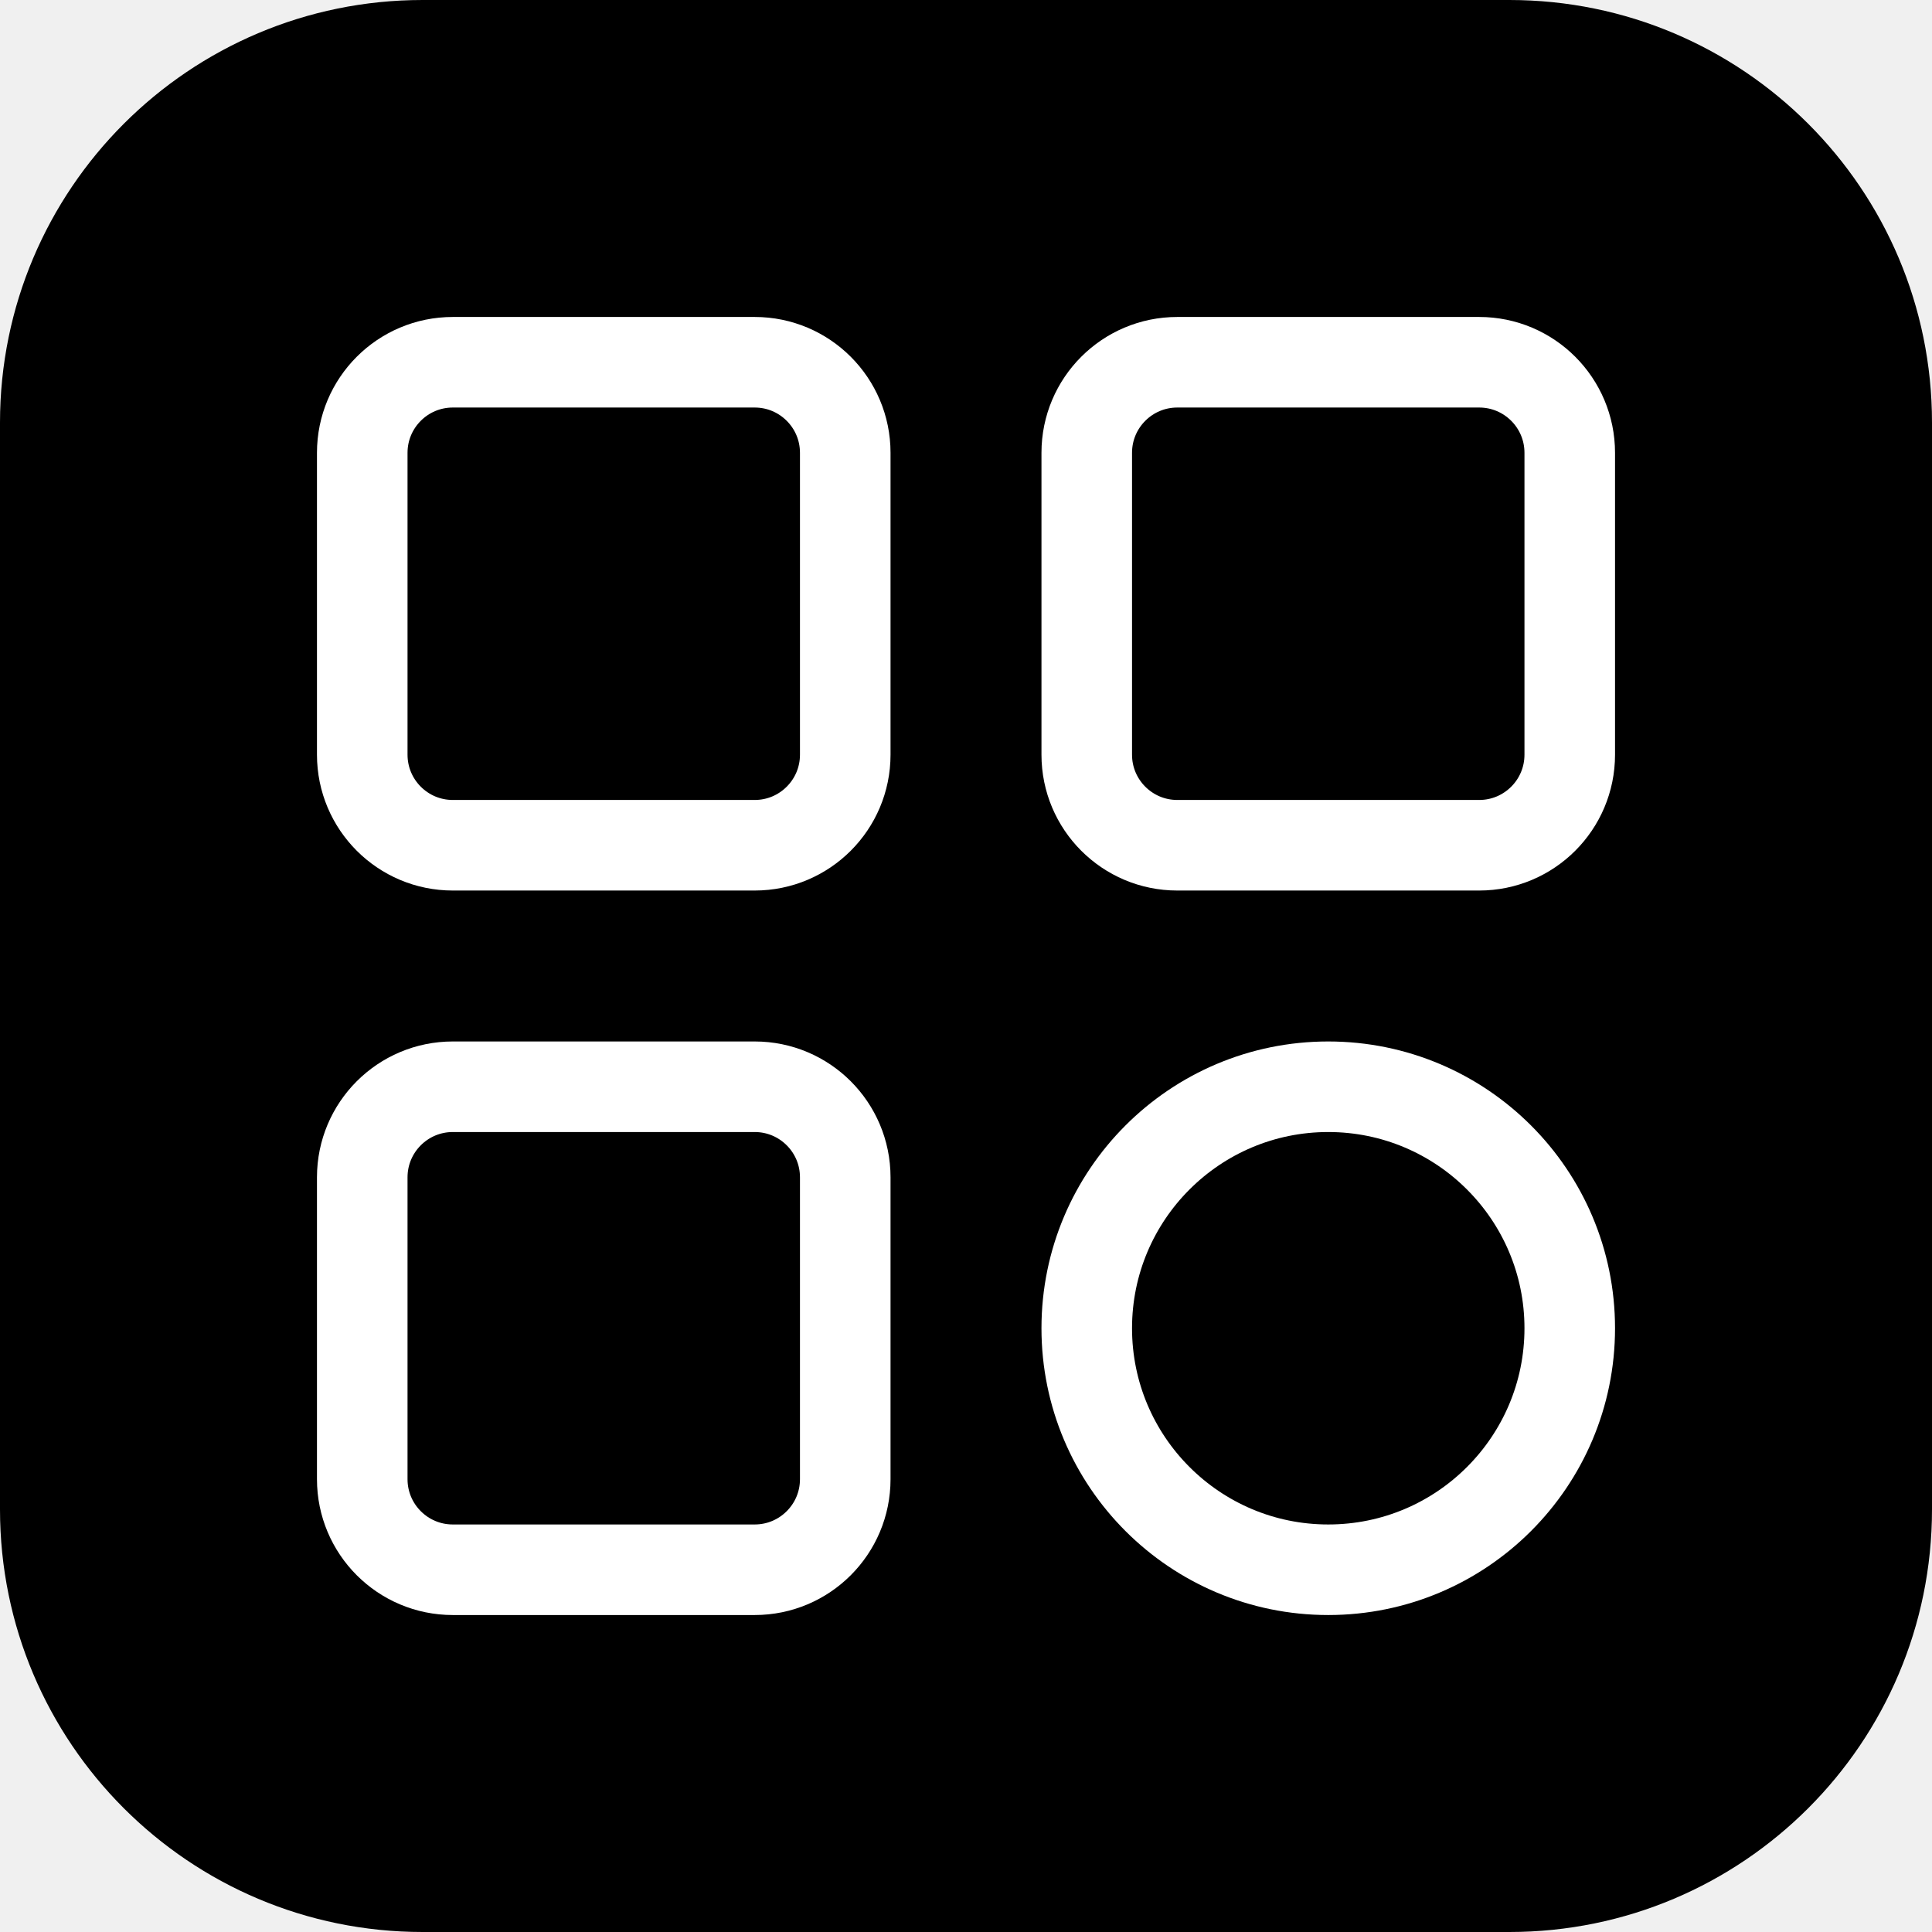
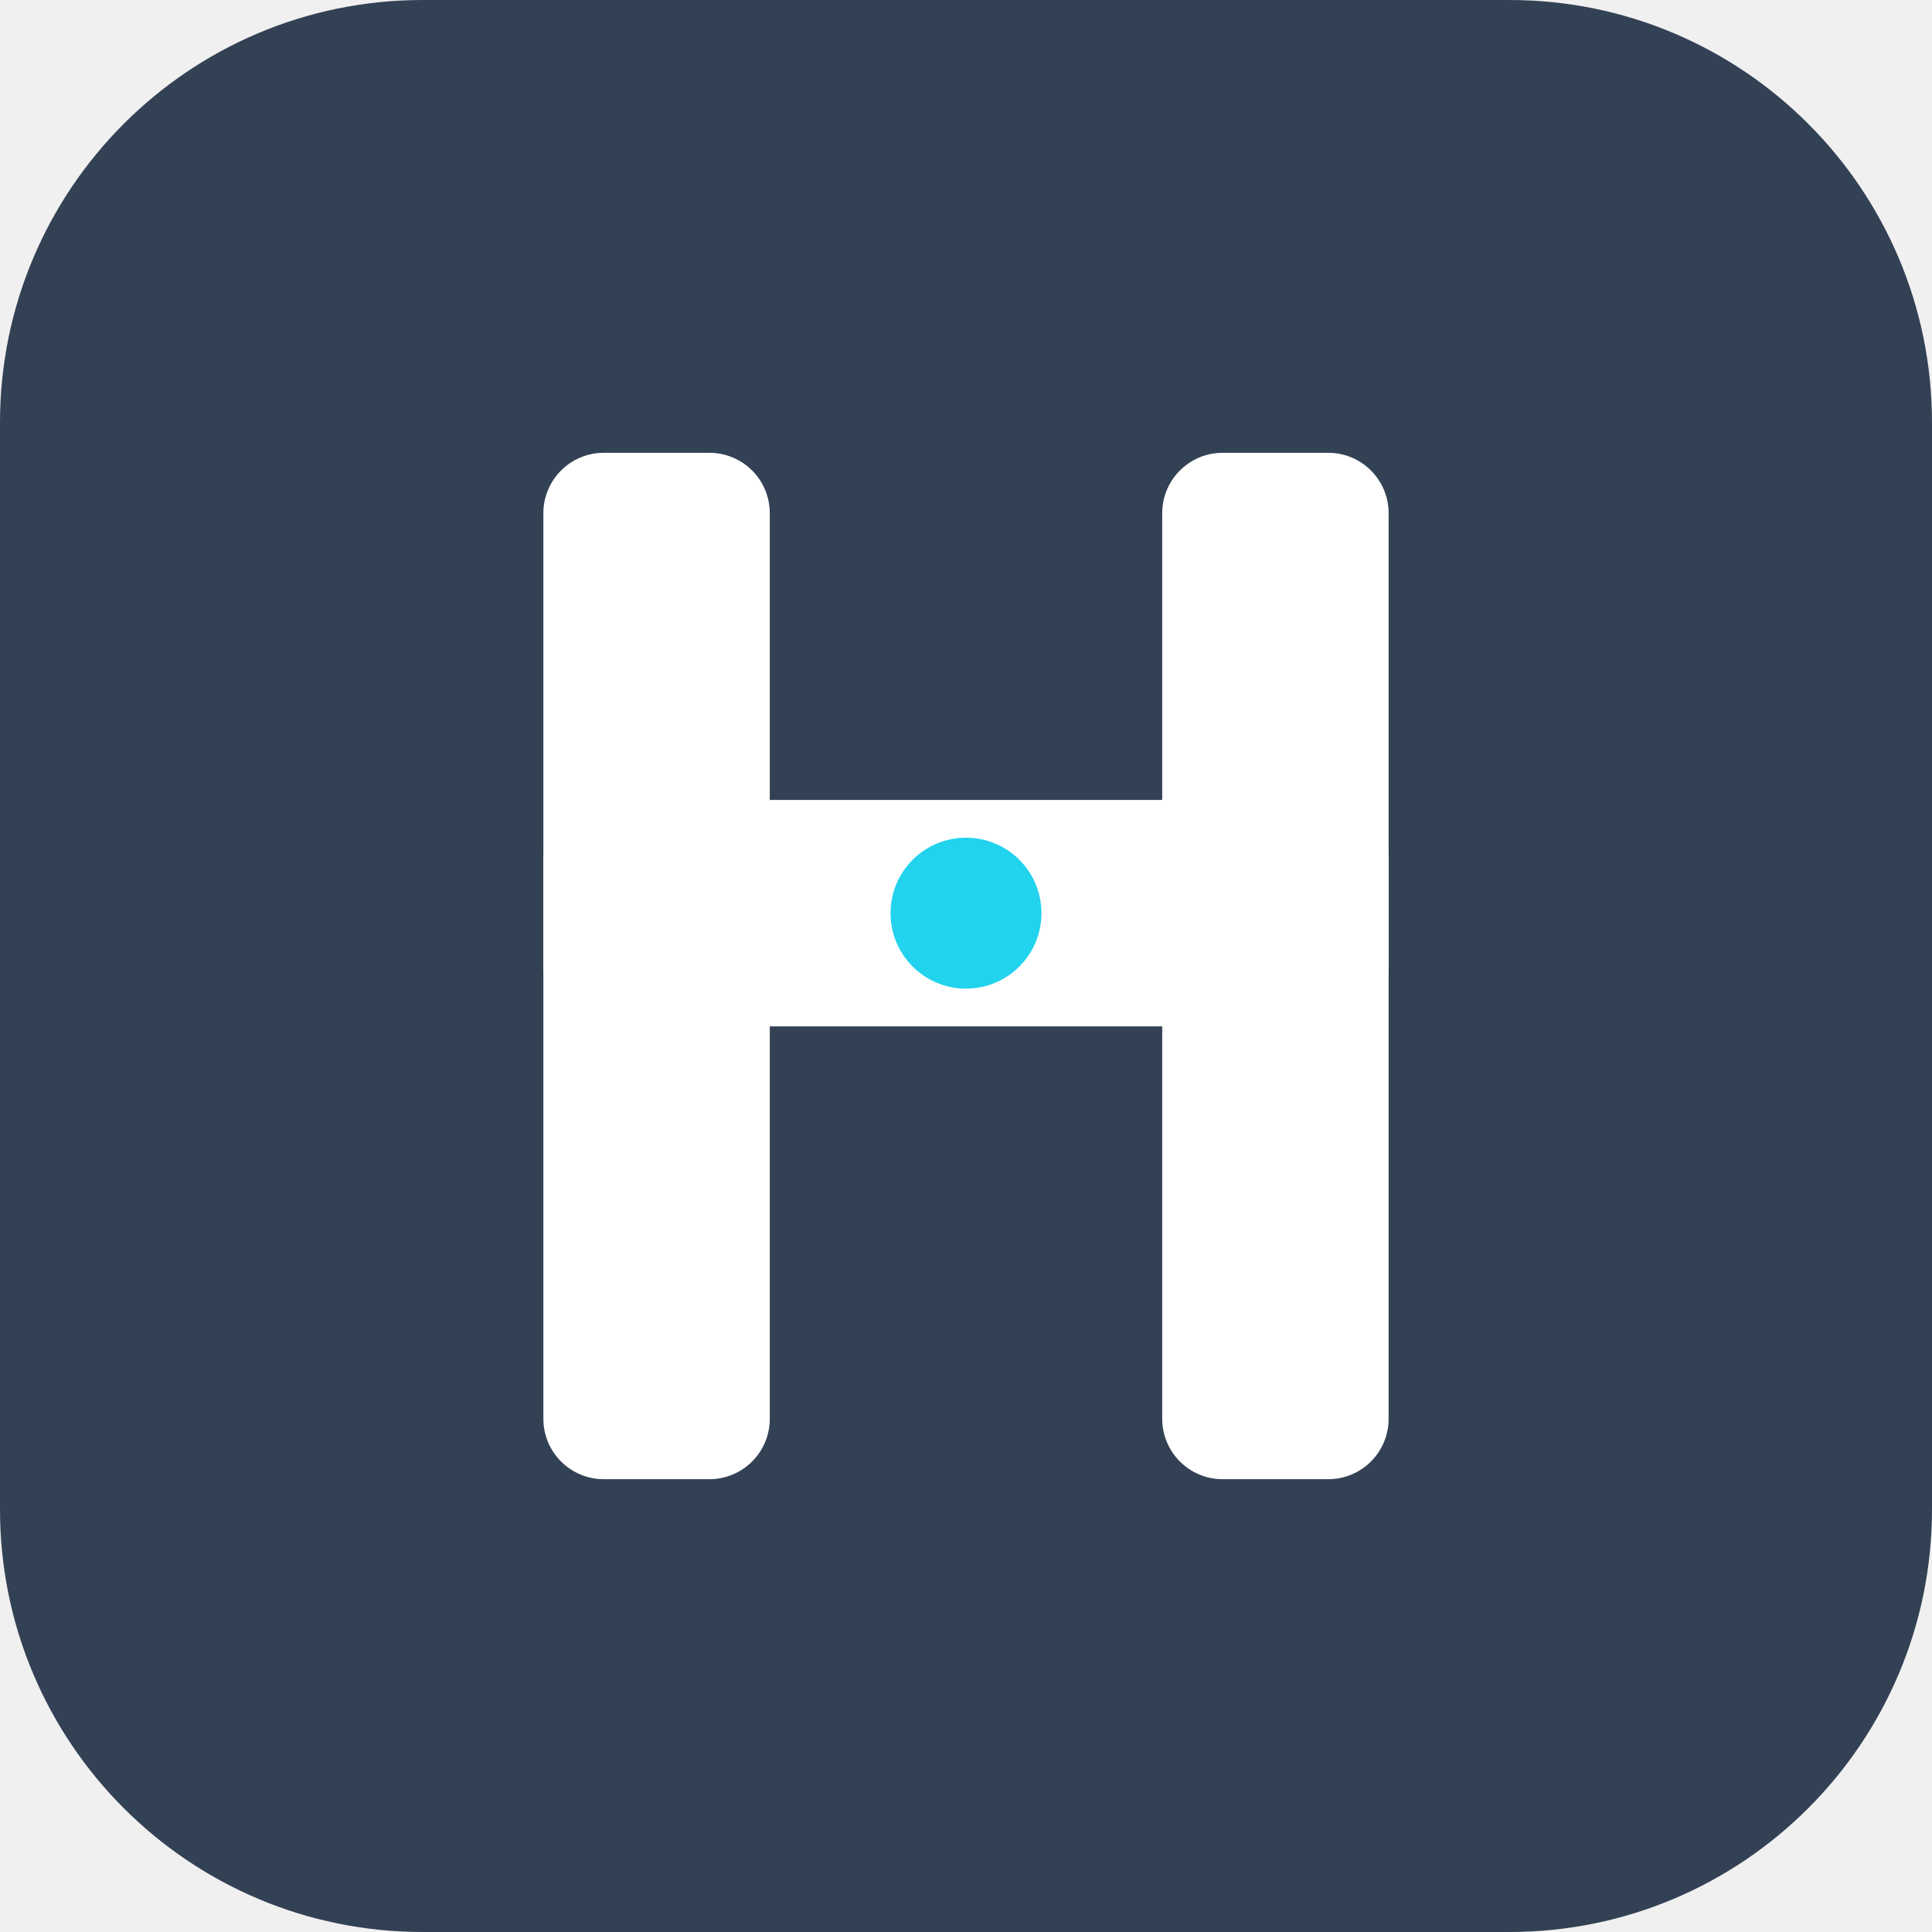
<svg xmlns="http://www.w3.org/2000/svg" viewBox="0 0 128 128" fill="none" width="128" height="128">
-   <rect width="128" height="128" rx="28" fill="#000000" />
-   <rect x="24" y="24" width="32" height="32" rx="6" stroke="#ffffff" stroke-width="6" fill="none" />
-   <rect x="72" y="24" width="32" height="32" rx="6" stroke="#ffffff" stroke-width="6" fill="none" />
-   <rect x="24" y="72" width="32" height="32" rx="6" stroke="#ffffff" stroke-width="6" fill="none" />
-   <circle cx="88" cy="88" r="16" stroke="#ffffff" stroke-width="6" fill="none" />
+   <rect width="128" height="128" rx="28" fill="#334155" />
+   <rect x="36" y="30" width="15" height="68" rx="4" fill="#FFFFFF" />
+   <rect x="77" y="30" width="15" height="68" rx="4" fill="#FFFFFF" />
+   <rect x="36" y="53" width="56" height="15" rx="4" fill="#FFFFFF" />
+   <circle cx="64" cy="60.5" r="5" fill="#22D3EE" />
</svg>
